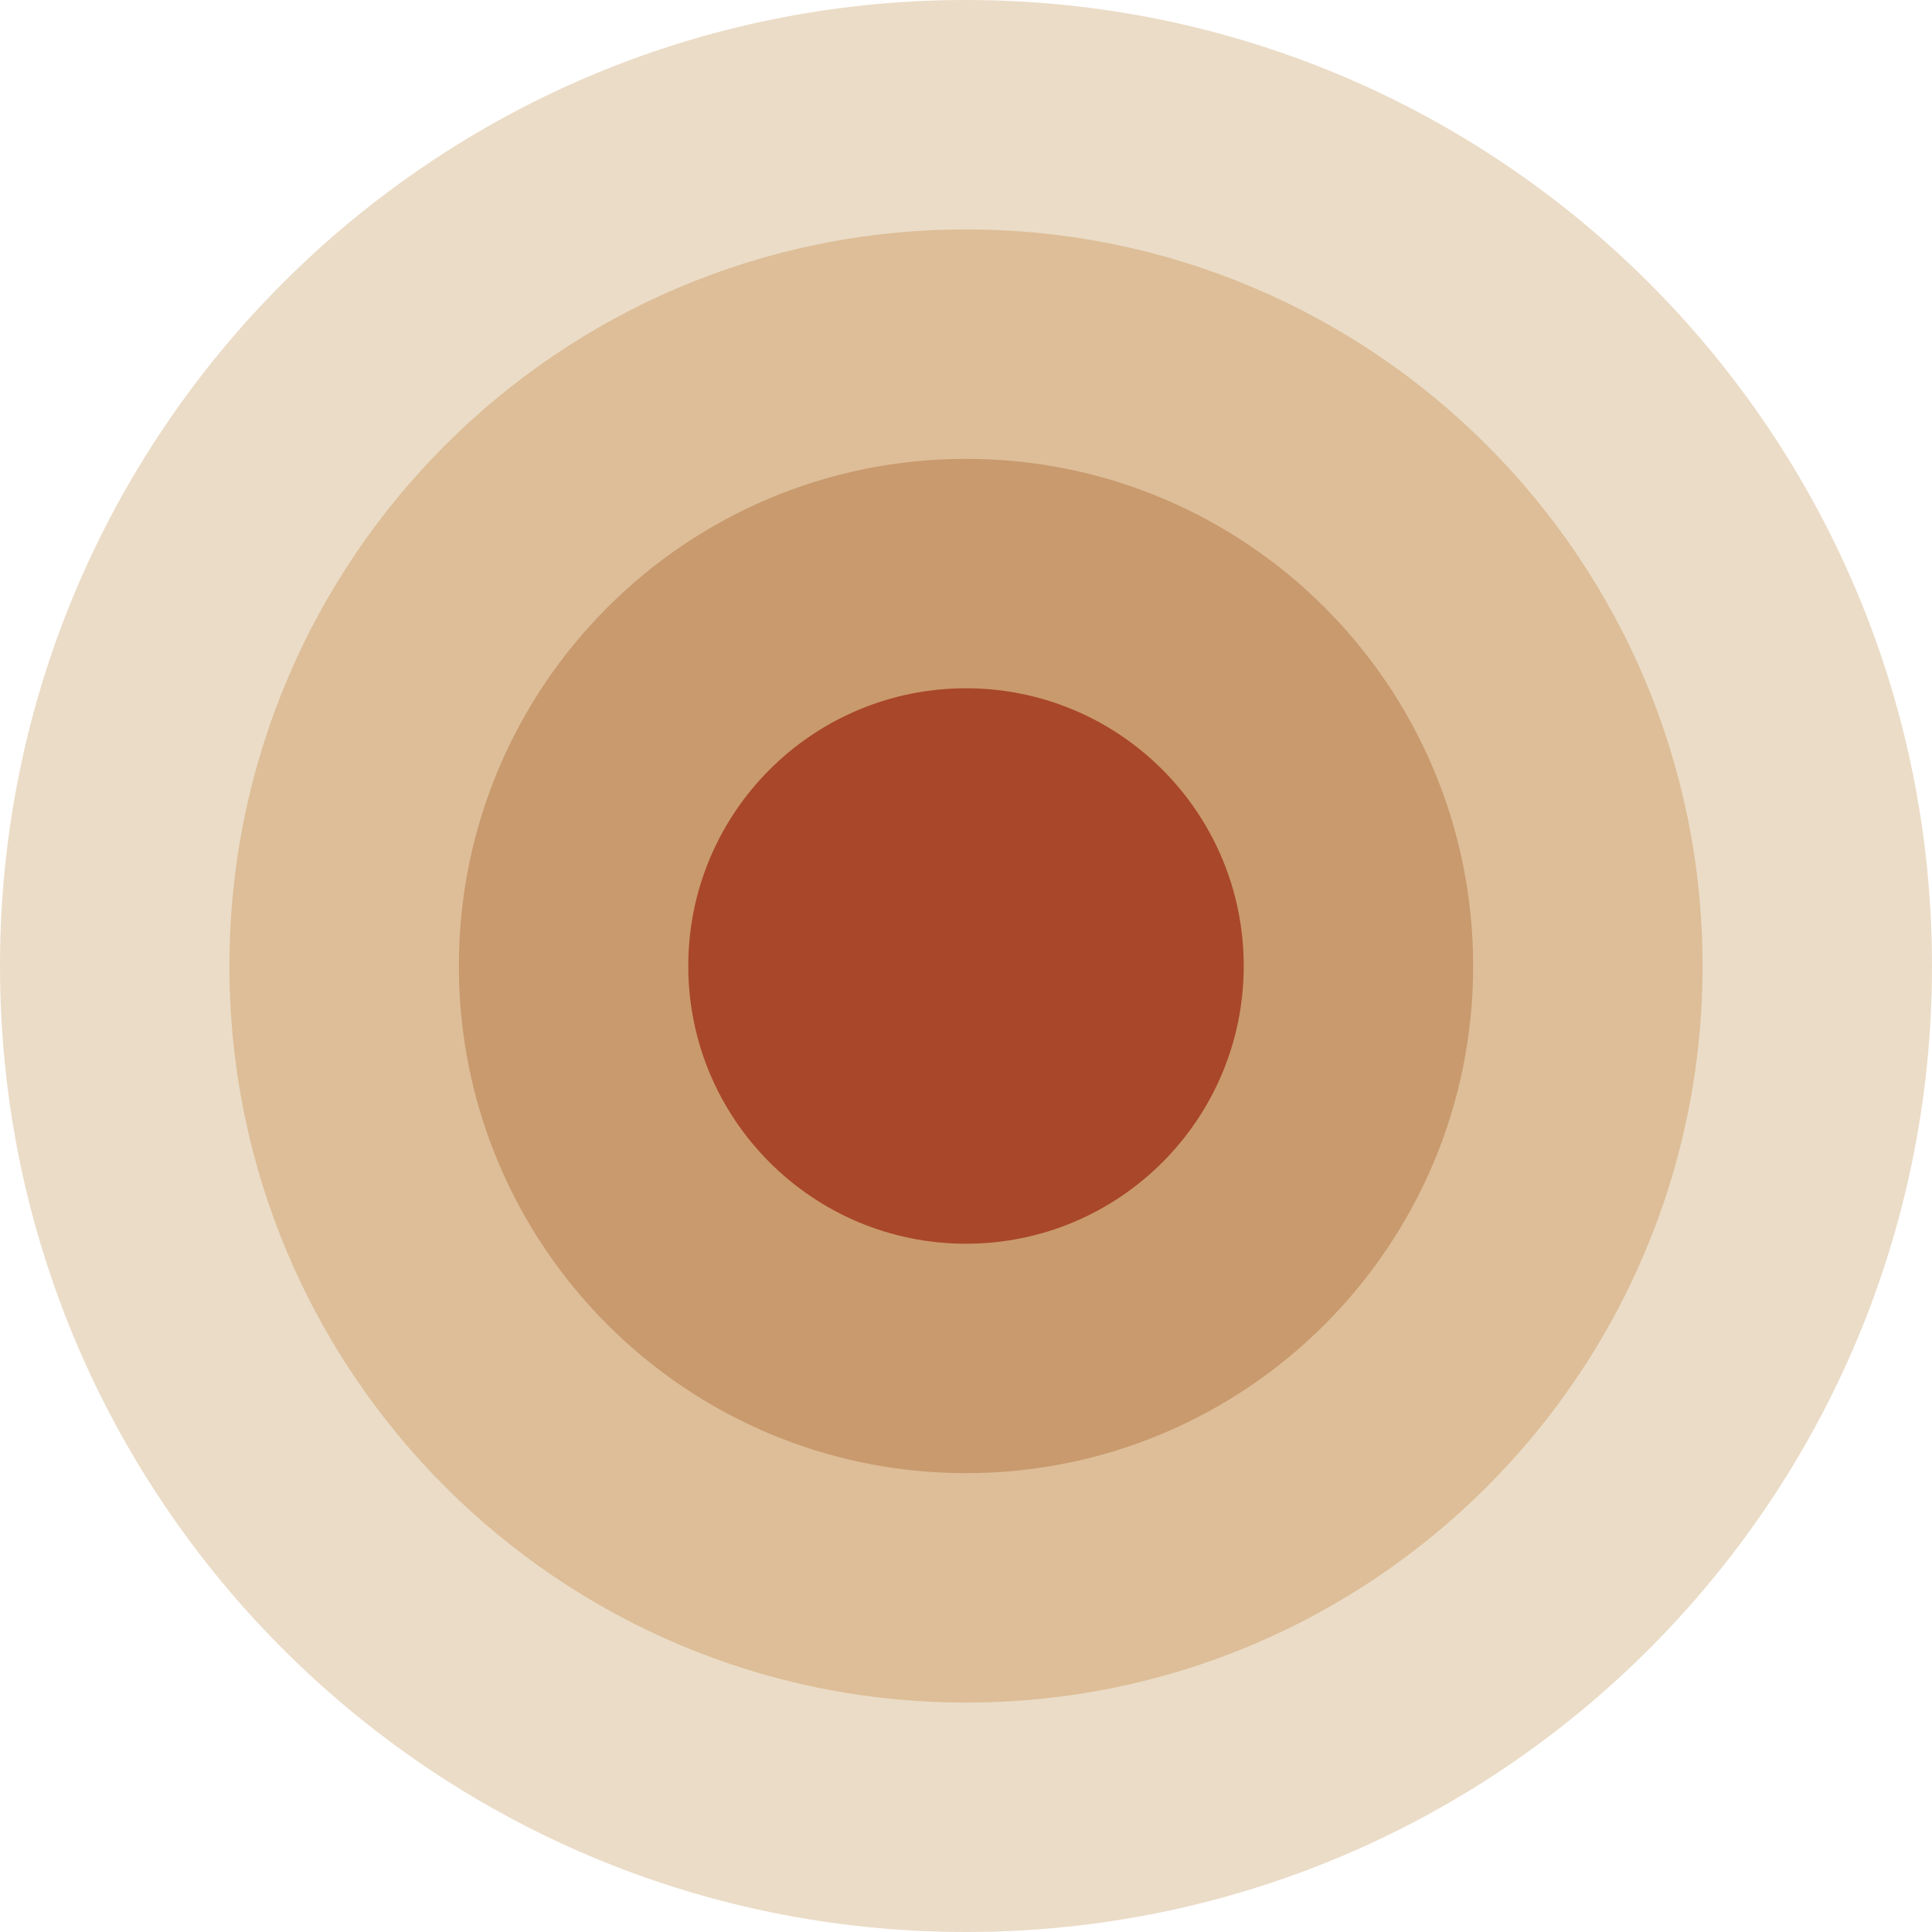
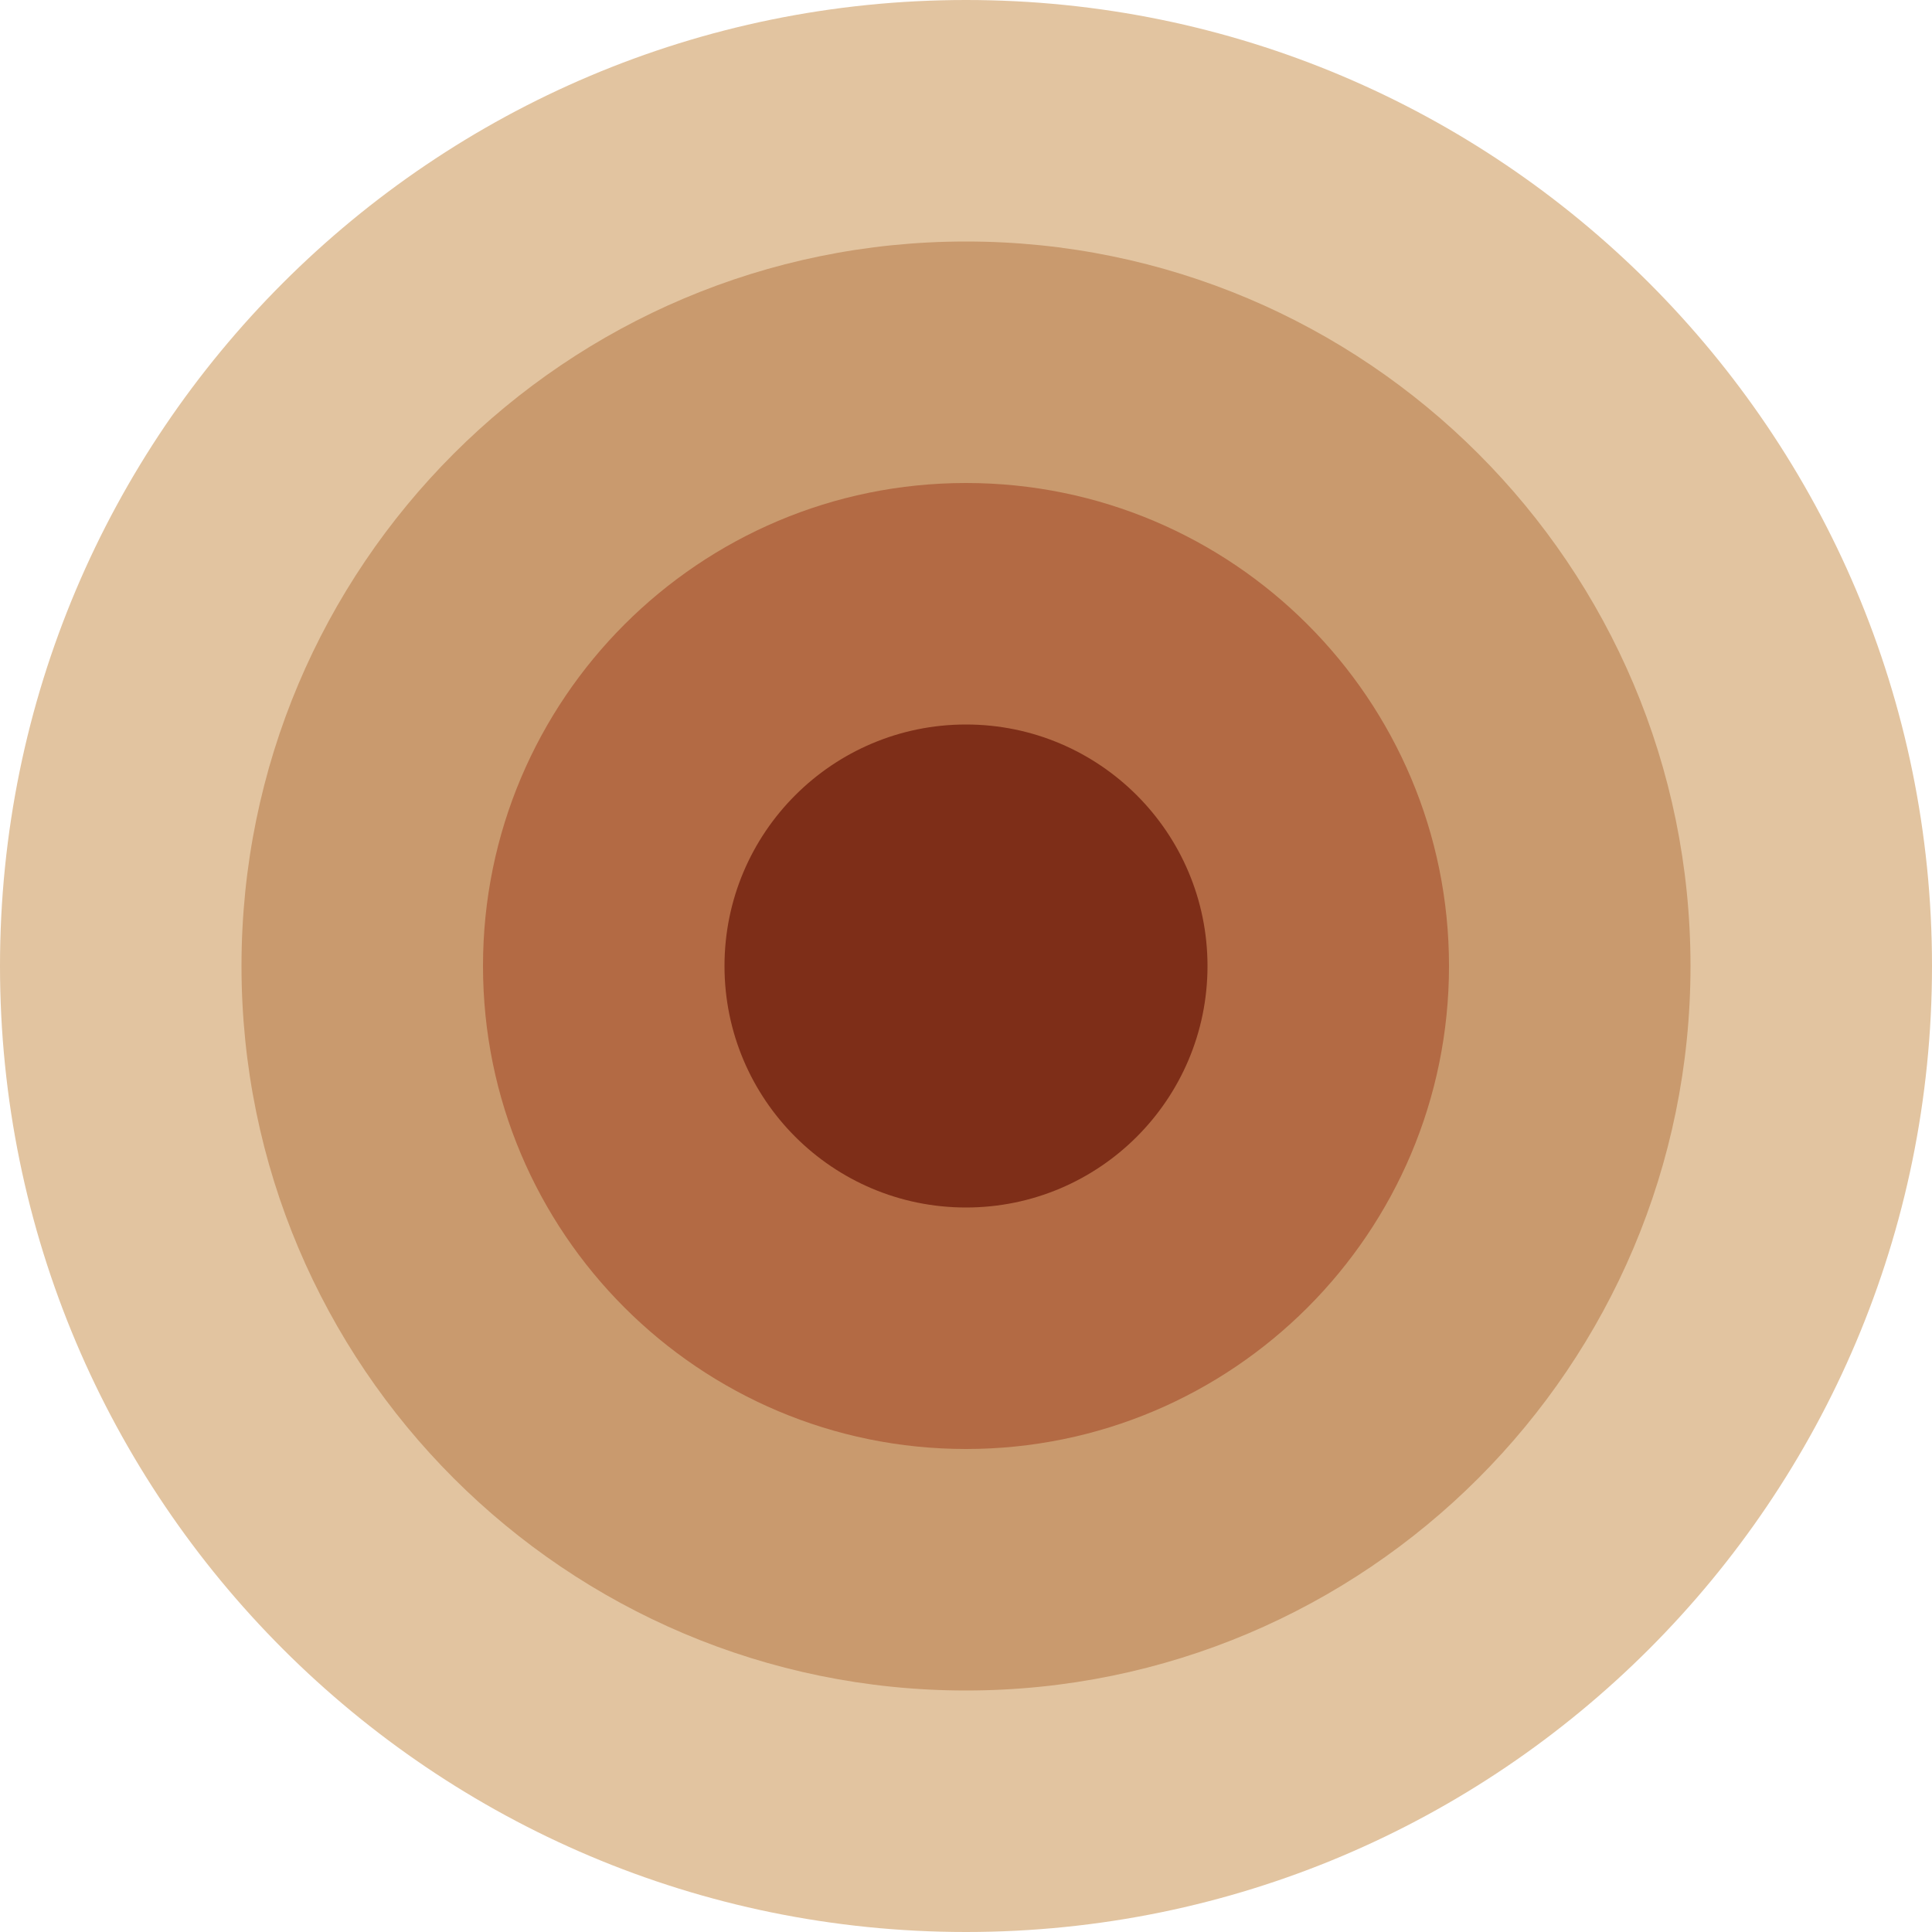
<svg xmlns="http://www.w3.org/2000/svg" viewBox="0 0 32 32">
-   <circle cx="16" cy="16" r="16" fill="#EBDCC7" />
-   <circle cx="16" cy="16" r="12.2" fill="#DDBE98" />
-   <circle cx="16" cy="16" r="8.4" fill="#C99A6E" />
-   <circle cx="16" cy="16" r="4.6" fill="#A9472A" />
+   <circle cx="16" cy="16" r="16" fill="#E2C4A0" />
+   <circle cx="16" cy="16" r="12" fill="#C99A6E" />
+   <circle cx="16" cy="16" r="8" fill="#B36A44" />
+   <circle cx="16" cy="16" r="4" fill="#7E2E18" />
</svg>
